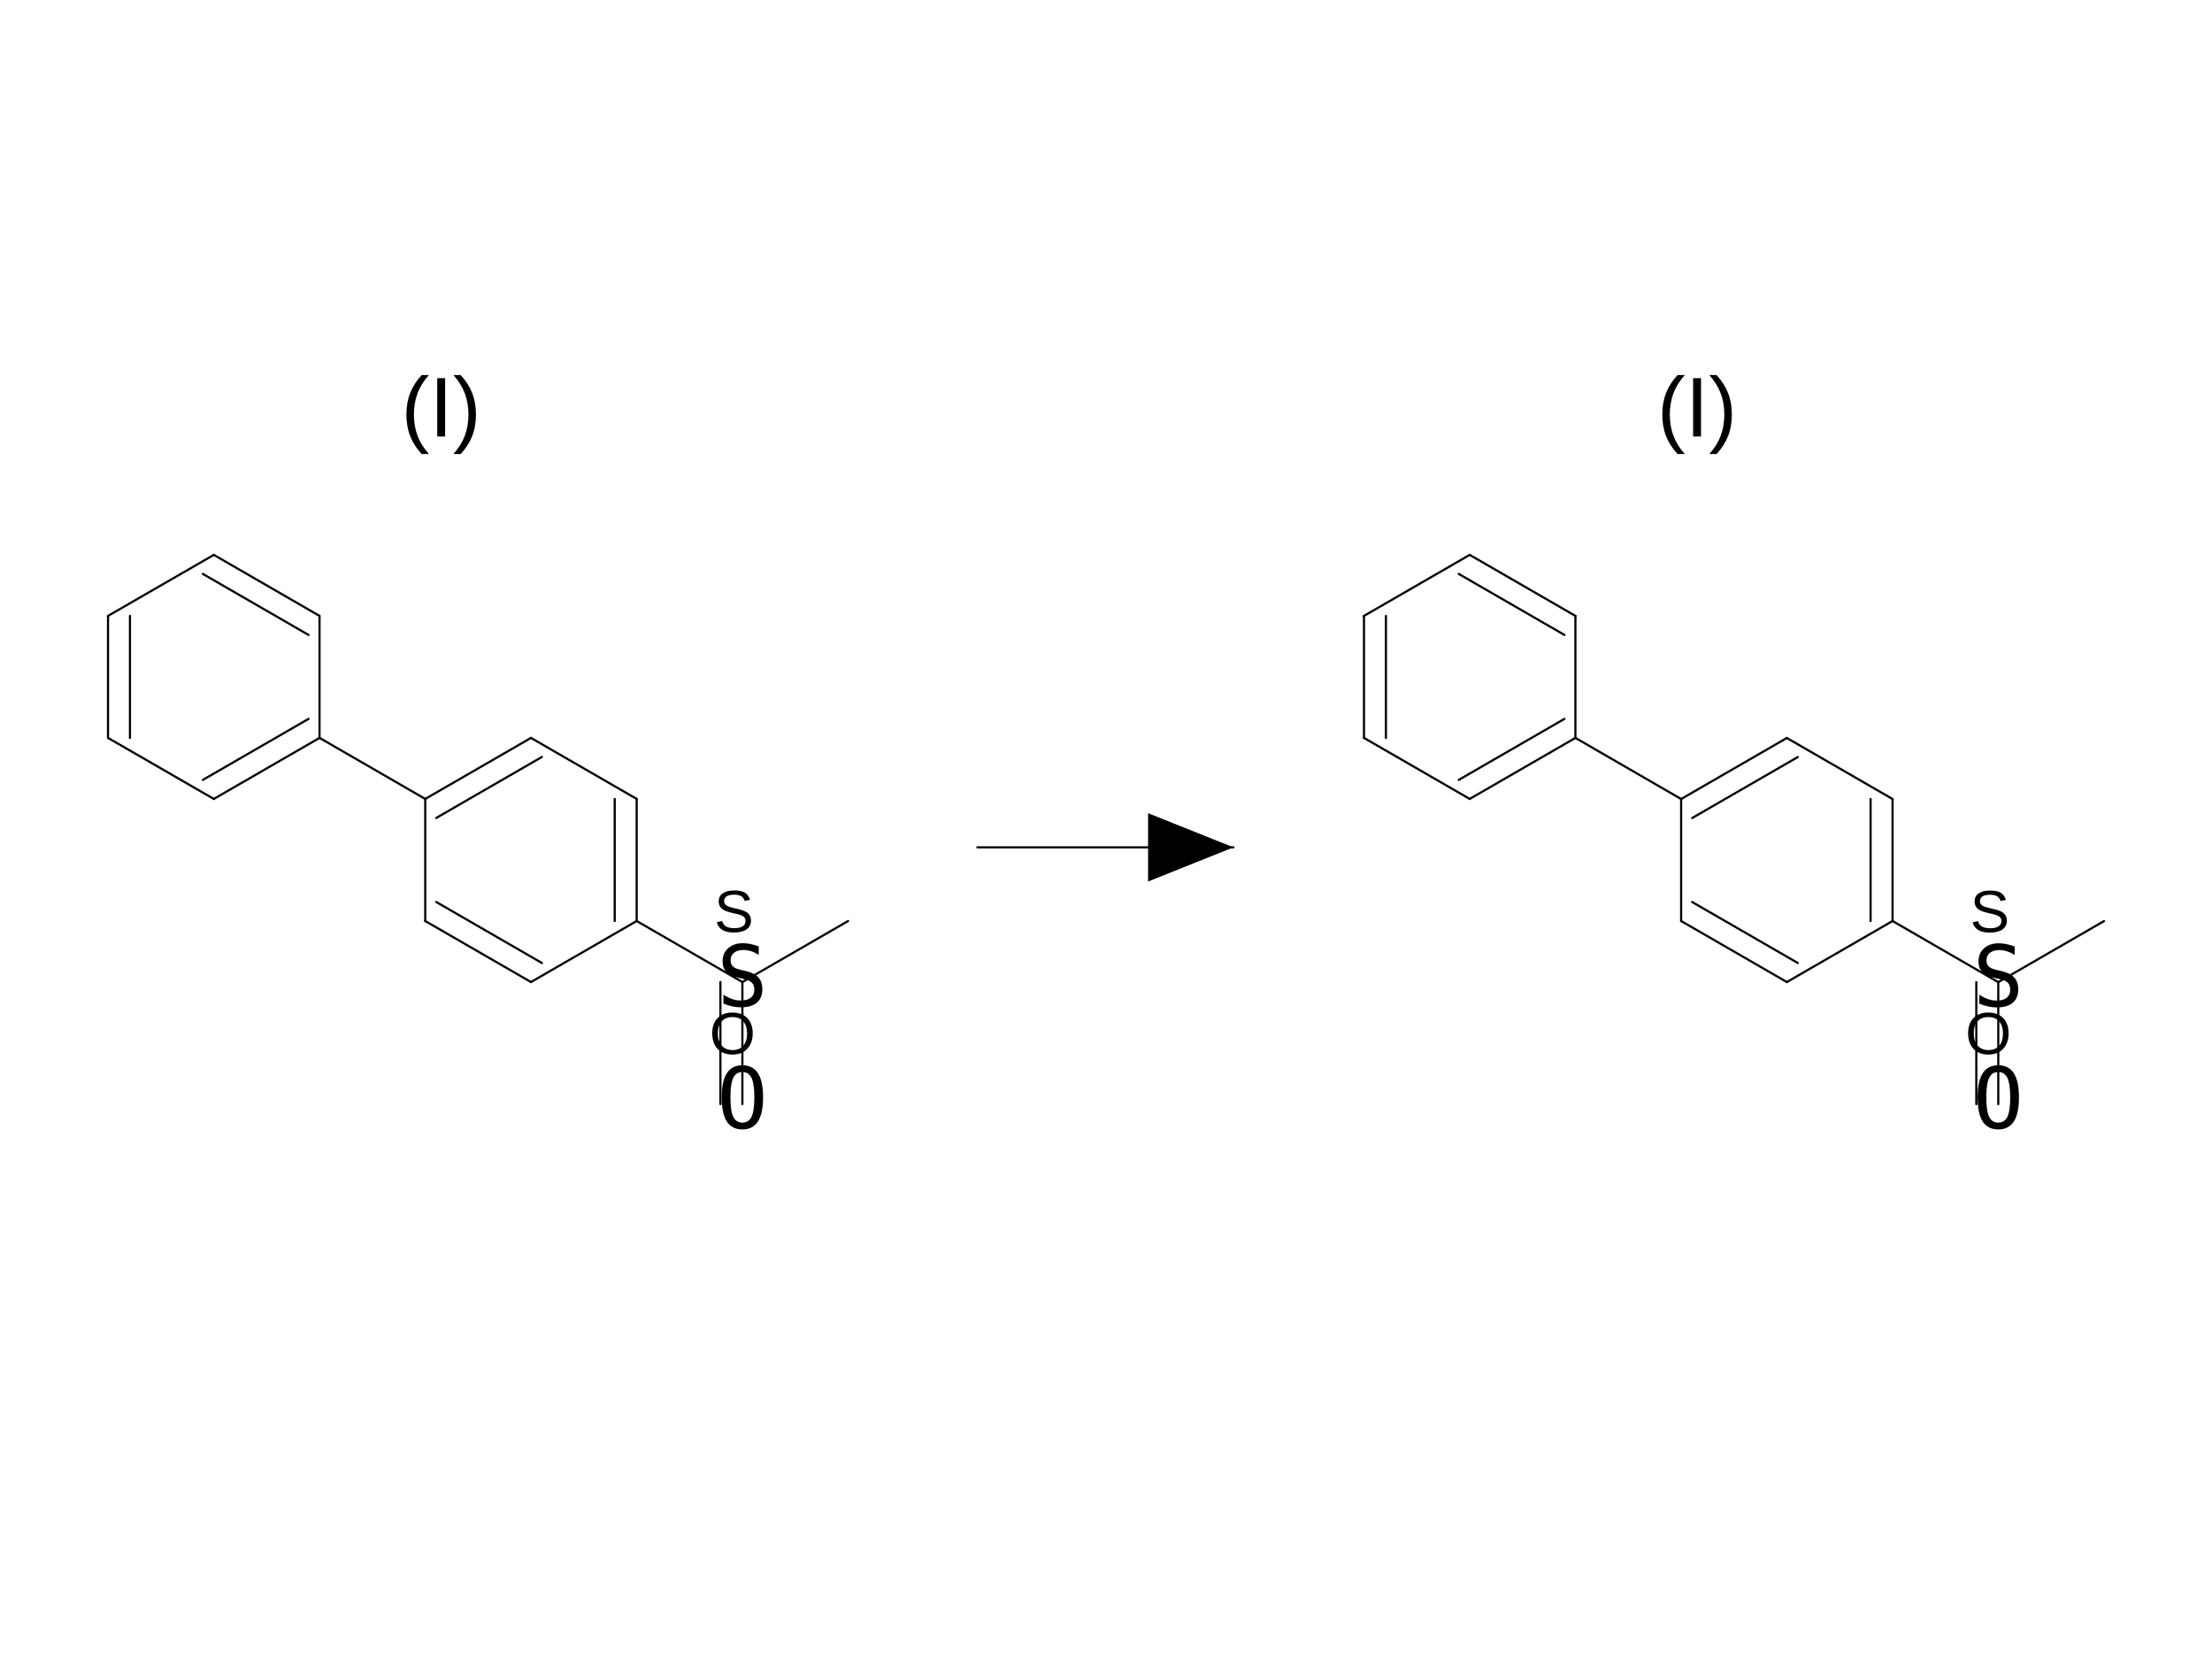
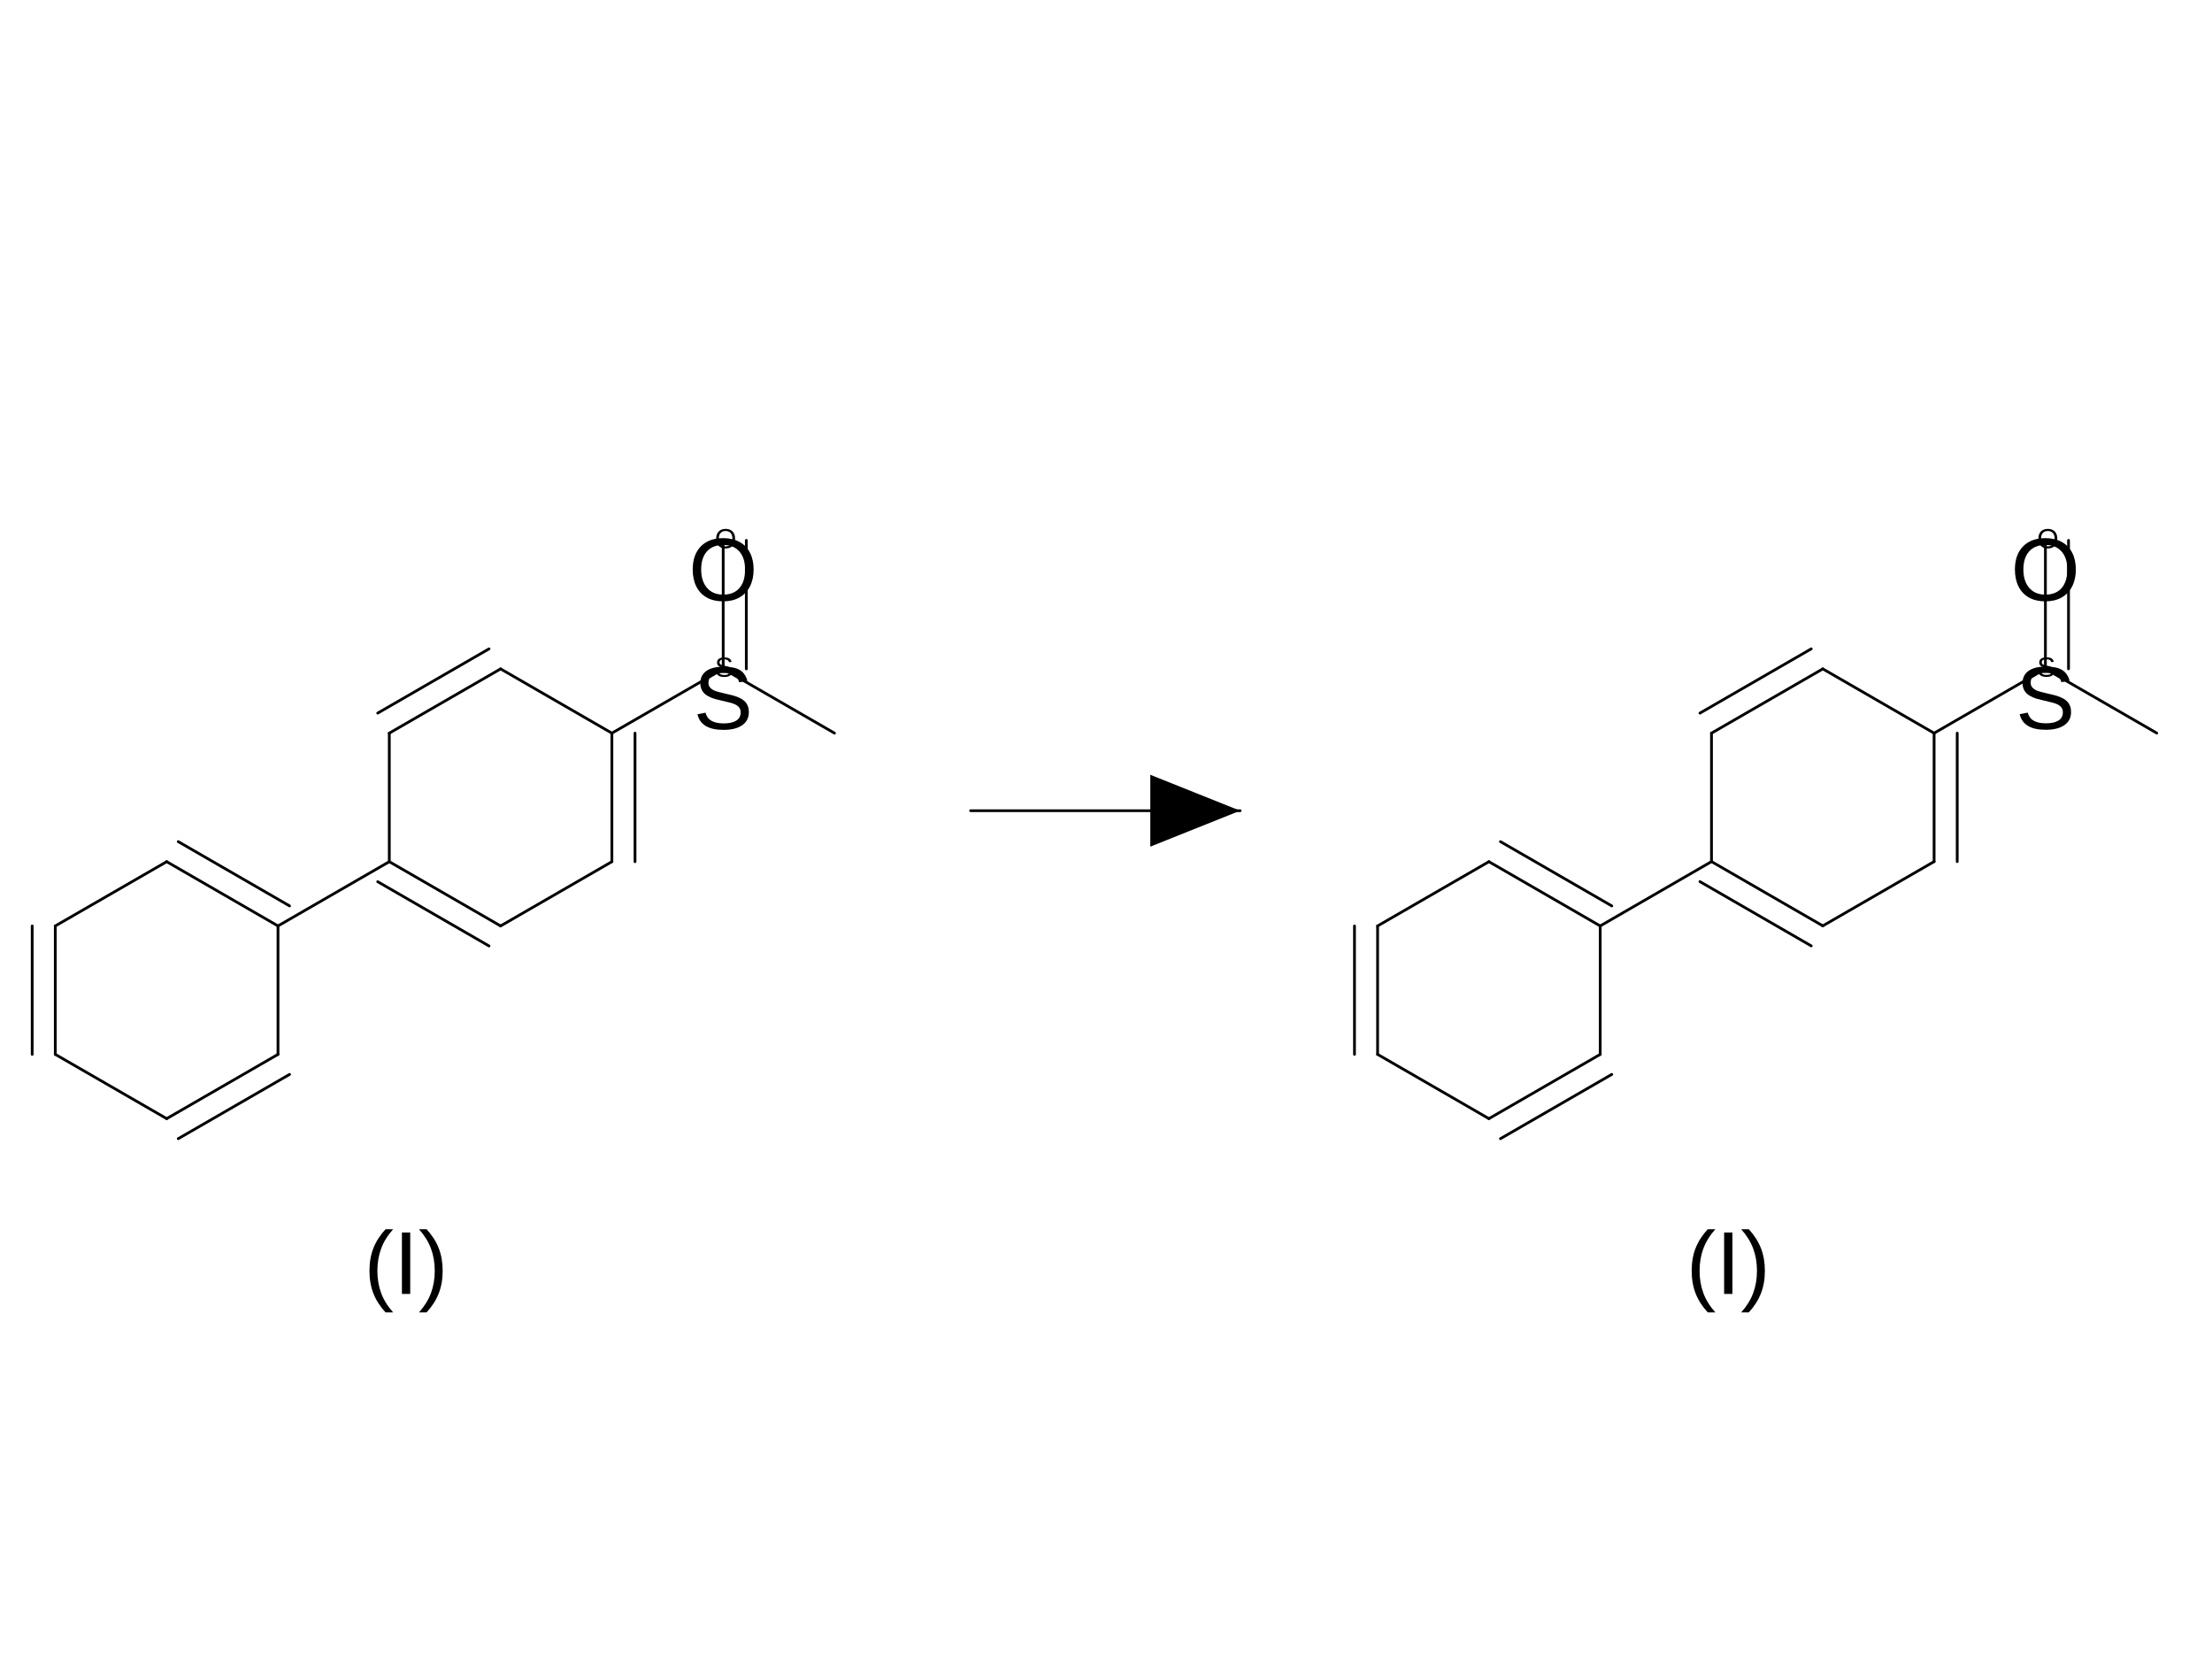
- <svg xmlns="http://www.w3.org/2000/svg" width="1024" height="768" viewBox="0 0 1024 768">
-   <rect x="0" y="0" width="1024" height="768" fill="rgb(255,255,255)" />
-   <circle cx="50" cy="341.595" r="10" fill="rgb(255,255,255)" />
-   <circle cx="50" cy="285.121" r="10" fill="rgb(255,255,255)" />
-   <circle cx="98.979" cy="256.864" r="10" fill="rgb(255,255,255)" />
-   <circle cx="147.918" cy="285.121" r="10" fill="rgb(255,255,255)" />
-   <circle cx="147.918" cy="341.595" r="10" fill="rgb(255,255,255)" />
-   <circle cx="98.979" cy="369.852" r="10" fill="rgb(255,255,255)" />
-   <circle cx="196.857" cy="369.852" r="10" fill="rgb(255,255,255)" />
-   <circle cx="245.797" cy="341.595" r="10" fill="rgb(255,255,255)" />
-   <circle cx="294.736" cy="369.852" r="10" fill="rgb(255,255,255)" />
-   <circle cx="294.736" cy="426.366" r="10" fill="rgb(255,255,255)" />
-   <circle cx="245.797" cy="454.623" r="10" fill="rgb(255,255,255)" />
-   <circle cx="196.857" cy="426.366" r="10" fill="rgb(255,255,255)" />
-   <circle cx="343.675" cy="454.623" r="10" fill="rgb(255,255,255)" />
-   <text x="343.675" y="454.623" fill="rgb(0,0,0)" font-family="monospace" font-size="39.246" text-anchor="middle" dominant-baseline="middle">S</text>
-   <text x="330.587" y="423.619" fill="rgb(0,0,0)" font-family="Arial, sans-serif" font-size="27.472" text-anchor="start" dominant-baseline="middle">S</text>
-   <circle cx="392.615" cy="426.366" r="10" fill="rgb(255,255,255)" />
-   <circle cx="343.675" cy="511.136" r="10" fill="rgb(255,255,255)" />
-   <text x="343.675" y="511.136" fill="rgb(0,0,0)" font-family="monospace" font-size="39.246" text-anchor="middle" dominant-baseline="middle">O</text>
-   <text x="328.412" y="480.132" fill="rgb(0,0,0)" font-family="Arial, sans-serif" font-size="27.472" text-anchor="start" dominant-baseline="middle">O</text>
-   <line x1="50" y1="341.595" x2="50" y2="285.121" stroke="rgb(0,0,0)" stroke-width="1" stroke-linecap="round" />
-   <line x1="60.165" y1="341.595" x2="60.165" y2="285.121" stroke="rgb(0,0,0)" stroke-width="1" stroke-linecap="round" />
-   <line x1="50" y1="285.121" x2="98.979" y2="256.864" stroke="rgb(0,0,0)" stroke-width="1" stroke-linecap="round" />
-   <line x1="98.979" y1="256.864" x2="147.918" y2="285.121" stroke="rgb(0,0,0)" stroke-width="1" stroke-linecap="round" />
-   <line x1="93.892" y1="265.673" x2="142.832" y2="293.93" stroke="rgb(0,0,0)" stroke-width="1" stroke-linecap="round" />
-   <line x1="147.918" y1="285.121" x2="147.918" y2="341.595" stroke="rgb(0,0,0)" stroke-width="1" stroke-linecap="round" />
-   <line x1="147.918" y1="341.595" x2="98.979" y2="369.852" stroke="rgb(0,0,0)" stroke-width="1" stroke-linecap="round" />
-   <line x1="142.832" y1="332.786" x2="93.892" y2="361.043" stroke="rgb(0,0,0)" stroke-width="1" stroke-linecap="round" />
-   <line x1="98.979" y1="369.852" x2="50" y2="341.595" stroke="rgb(0,0,0)" stroke-width="1" stroke-linecap="round" />
-   <line x1="147.918" y1="341.595" x2="196.857" y2="369.852" stroke="rgb(0,0,0)" stroke-width="1" stroke-linecap="round" />
-   <line x1="196.857" y1="369.852" x2="245.797" y2="341.595" stroke="rgb(0,0,0)" stroke-width="1" stroke-linecap="round" />
-   <line x1="201.943" y1="378.661" x2="250.883" y2="350.404" stroke="rgb(0,0,0)" stroke-width="1" stroke-linecap="round" />
-   <line x1="245.797" y1="341.595" x2="294.736" y2="369.852" stroke="rgb(0,0,0)" stroke-width="1" stroke-linecap="round" />
-   <line x1="294.736" y1="369.852" x2="294.736" y2="426.366" stroke="rgb(0,0,0)" stroke-width="1" stroke-linecap="round" />
-   <line x1="284.563" y1="369.852" x2="284.563" y2="426.366" stroke="rgb(0,0,0)" stroke-width="1" stroke-linecap="round" />
-   <line x1="294.736" y1="426.366" x2="245.797" y2="454.623" stroke="rgb(0,0,0)" stroke-width="1" stroke-linecap="round" />
-   <line x1="245.797" y1="454.623" x2="196.857" y2="426.366" stroke="rgb(0,0,0)" stroke-width="1" stroke-linecap="round" />
-   <line x1="250.883" y1="445.813" x2="201.943" y2="417.557" stroke="rgb(0,0,0)" stroke-width="1" stroke-linecap="round" />
-   <line x1="196.857" y1="426.366" x2="196.857" y2="369.852" stroke="rgb(0,0,0)" stroke-width="1" stroke-linecap="round" />
-   <line x1="294.736" y1="426.366" x2="343.675" y2="454.623" stroke="rgb(0,0,0)" stroke-width="1" stroke-linecap="round" />
-   <line x1="343.675" y1="454.623" x2="392.615" y2="426.366" stroke="rgb(0,0,0)" stroke-width="1" stroke-linecap="round" />
-   <line x1="343.675" y1="454.623" x2="343.675" y2="511.136" stroke="rgb(0,0,0)" stroke-width="1" stroke-linecap="round" />
-   <line x1="333.503" y1="454.623" x2="333.503" y2="511.136" stroke="rgb(0,0,0)" stroke-width="1" stroke-linecap="round" />
-   <circle cx="631.424" cy="341.595" r="10" fill="rgb(255,255,255)" />
-   <circle cx="631.424" cy="285.121" r="10" fill="rgb(255,255,255)" />
-   <circle cx="680.364" cy="256.864" r="10" fill="rgb(255,255,255)" />
-   <circle cx="729.303" cy="285.121" r="10" fill="rgb(255,255,255)" />
-   <circle cx="729.303" cy="341.595" r="10" fill="rgb(255,255,255)" />
-   <circle cx="680.364" cy="369.852" r="10" fill="rgb(255,255,255)" />
-   <circle cx="778.243" cy="369.891" r="10" fill="rgb(255,255,255)" />
-   <circle cx="827.182" cy="341.634" r="10" fill="rgb(255,255,255)" />
-   <circle cx="876.121" cy="369.891" r="10" fill="rgb(255,255,255)" />
-   <circle cx="876.121" cy="426.366" r="10" fill="rgb(255,255,255)" />
-   <circle cx="827.182" cy="454.623" r="10" fill="rgb(255,255,255)" />
-   <circle cx="778.243" cy="426.366" r="10" fill="rgb(255,255,255)" />
-   <circle cx="925.061" cy="454.662" r="10" fill="rgb(255,255,255)" />
-   <text x="925.061" y="454.662" fill="rgb(0,0,0)" font-family="monospace" font-size="39.246" text-anchor="middle" dominant-baseline="middle">S</text>
-   <text x="911.972" y="423.658" fill="rgb(0,0,0)" font-family="Arial, sans-serif" font-size="27.472" text-anchor="start" dominant-baseline="middle">S</text>
-   <circle cx="974" cy="426.405" r="10" fill="rgb(255,255,255)" />
-   <circle cx="925.061" cy="511.136" r="10" fill="rgb(255,255,255)" />
-   <text x="925.061" y="511.136" fill="rgb(0,0,0)" font-family="monospace" font-size="39.246" text-anchor="middle" dominant-baseline="middle">O</text>
-   <text x="909.797" y="480.132" fill="rgb(0,0,0)" font-family="Arial, sans-serif" font-size="27.472" text-anchor="start" dominant-baseline="middle">O</text>
-   <line x1="631.424" y1="341.595" x2="631.424" y2="285.121" stroke="rgb(0,0,0)" stroke-width="1" stroke-linecap="round" />
-   <line x1="641.59" y1="341.595" x2="641.59" y2="285.121" stroke="rgb(0,0,0)" stroke-width="1" stroke-linecap="round" />
-   <line x1="631.424" y1="285.121" x2="680.364" y2="256.864" stroke="rgb(0,0,0)" stroke-width="1" stroke-linecap="round" />
-   <line x1="680.364" y1="256.864" x2="729.303" y2="285.121" stroke="rgb(0,0,0)" stroke-width="1" stroke-linecap="round" />
-   <line x1="675.278" y1="265.673" x2="724.217" y2="293.93" stroke="rgb(0,0,0)" stroke-width="1" stroke-linecap="round" />
-   <line x1="729.303" y1="285.121" x2="729.303" y2="341.595" stroke="rgb(0,0,0)" stroke-width="1" stroke-linecap="round" />
-   <line x1="729.303" y1="341.595" x2="680.364" y2="369.852" stroke="rgb(0,0,0)" stroke-width="1" stroke-linecap="round" />
-   <line x1="724.217" y1="332.786" x2="675.278" y2="361.043" stroke="rgb(0,0,0)" stroke-width="1" stroke-linecap="round" />
-   <line x1="680.364" y1="369.852" x2="631.424" y2="341.595" stroke="rgb(0,0,0)" stroke-width="1" stroke-linecap="round" />
-   <line x1="729.303" y1="341.595" x2="778.243" y2="369.891" stroke="rgb(0,0,0)" stroke-width="1" stroke-linecap="round" />
-   <line x1="778.243" y1="369.891" x2="827.182" y2="341.634" stroke="rgb(0,0,0)" stroke-width="1" stroke-linecap="round" />
-   <line x1="783.329" y1="378.7" x2="832.268" y2="350.443" stroke="rgb(0,0,0)" stroke-width="1" stroke-linecap="round" />
-   <line x1="827.182" y1="341.634" x2="876.121" y2="369.891" stroke="rgb(0,0,0)" stroke-width="1" stroke-linecap="round" />
-   <line x1="876.121" y1="369.891" x2="876.121" y2="426.366" stroke="rgb(0,0,0)" stroke-width="1" stroke-linecap="round" />
-   <line x1="865.956" y1="369.891" x2="865.956" y2="426.366" stroke="rgb(0,0,0)" stroke-width="1" stroke-linecap="round" />
-   <line x1="876.121" y1="426.366" x2="827.182" y2="454.623" stroke="rgb(0,0,0)" stroke-width="1" stroke-linecap="round" />
-   <line x1="827.182" y1="454.623" x2="778.243" y2="426.366" stroke="rgb(0,0,0)" stroke-width="1" stroke-linecap="round" />
-   <line x1="832.268" y1="445.813" x2="783.329" y2="417.557" stroke="rgb(0,0,0)" stroke-width="1" stroke-linecap="round" />
-   <line x1="778.243" y1="426.366" x2="778.243" y2="369.891" stroke="rgb(0,0,0)" stroke-width="1" stroke-linecap="round" />
-   <line x1="876.121" y1="426.366" x2="925.061" y2="454.662" stroke="rgb(0,0,0)" stroke-width="1" stroke-linecap="round" />
-   <line x1="925.061" y1="454.662" x2="974" y2="426.405" stroke="rgb(0,0,0)" stroke-width="1" stroke-linecap="round" />
-   <line x1="925.061" y1="454.662" x2="925.061" y2="511.136" stroke="rgb(0,0,0)" stroke-width="1" stroke-linecap="round" />
-   <line x1="914.895" y1="454.662" x2="914.895" y2="511.136" stroke="rgb(0,0,0)" stroke-width="1" stroke-linecap="round" />
-   <text x="185.711" y="190.931" fill="rgb(0,0,0)" font-family="Arial, sans-serif" font-size="39.246" text-anchor="start" dominant-baseline="middle">(I)</text>
-   <text x="767.097" y="190.931" fill="rgb(0,0,0)" font-family="Arial, sans-serif" font-size="39.246" text-anchor="start" dominant-baseline="middle">(I)</text>
-   <line x1="452.464" y1="392.261" x2="570.986" y2="392.261" stroke="rgb(0,0,0)" stroke-width="1" stroke-linecap="round" />
-   <polygon points="570.986,392.261 531.479,408.064 531.479,376.458" fill="rgb(0,0,0)" />
+ <svg xmlns="http://www.w3.org/2000/svg" width="800" height="600" viewBox="0 0 800 600">
+   <rect x="0" y="0" width="800" height="600" fill="rgb(255,255,255)" />
+   <circle cx="20" cy="334.879" r="10" fill="rgb(255,255,255)" />
+   <circle cx="20" cy="381.329" r="10" fill="rgb(255,255,255)" />
+   <circle cx="60.285" cy="404.571" r="10" fill="rgb(255,255,255)" />
+   <circle cx="100.539" cy="381.329" r="10" fill="rgb(255,255,255)" />
+   <circle cx="100.539" cy="334.879" r="10" fill="rgb(255,255,255)" />
+   <circle cx="60.285" cy="311.637" r="10" fill="rgb(255,255,255)" />
+   <circle cx="140.792" cy="311.637" r="10" fill="rgb(255,255,255)" />
+   <circle cx="181.045" cy="334.879" r="10" fill="rgb(255,255,255)" />
+   <circle cx="221.298" cy="311.637" r="10" fill="rgb(255,255,255)" />
+   <circle cx="221.298" cy="265.154" r="10" fill="rgb(255,255,255)" />
+   <circle cx="181.045" cy="241.912" r="10" fill="rgb(255,255,255)" />
+   <circle cx="140.792" cy="265.154" r="10" fill="rgb(255,255,255)" />
+   <circle cx="261.551" cy="241.912" r="10" fill="rgb(255,255,255)" />
+   <text x="258.551" y="241.912" fill="rgb(0,0,0)" font-family="Arial, sans-serif" font-size="10" text-anchor="start" dominant-baseline="middle">S</text>
+   <text x="250.786" y="254.501" fill="rgb(0,0,0)" font-family="Arial, sans-serif" font-size="32.28" text-anchor="start" dominant-baseline="middle">S</text>
+   <circle cx="301.804" cy="265.154" r="10" fill="rgb(255,255,255)" />
+   <circle cx="261.551" cy="195.429" r="10" fill="rgb(255,255,255)" />
+   <text x="258.551" y="195.429" fill="rgb(0,0,0)" font-family="Arial, sans-serif" font-size="10" text-anchor="start" dominant-baseline="middle">O</text>
+   <text x="248.997" y="208.018" fill="rgb(0,0,0)" font-family="Arial, sans-serif" font-size="32.28" text-anchor="start" dominant-baseline="middle">O</text>
+   <line x1="20" y1="334.879" x2="20" y2="381.329" stroke="rgb(0,0,0)" stroke-width="1" stroke-linecap="round" />
+   <line x1="11.639" y1="334.879" x2="11.639" y2="381.329" stroke="rgb(0,0,0)" stroke-width="1" stroke-linecap="round" />
+   <line x1="20" y1="381.329" x2="60.285" y2="404.571" stroke="rgb(0,0,0)" stroke-width="1" stroke-linecap="round" />
+   <line x1="60.285" y1="404.571" x2="100.539" y2="381.329" stroke="rgb(0,0,0)" stroke-width="1" stroke-linecap="round" />
+   <line x1="64.469" y1="411.817" x2="104.722" y2="388.575" stroke="rgb(0,0,0)" stroke-width="1" stroke-linecap="round" />
+   <line x1="100.539" y1="381.329" x2="100.539" y2="334.879" stroke="rgb(0,0,0)" stroke-width="1" stroke-linecap="round" />
+   <line x1="100.539" y1="334.879" x2="60.285" y2="311.637" stroke="rgb(0,0,0)" stroke-width="1" stroke-linecap="round" />
+   <line x1="104.722" y1="327.633" x2="64.469" y2="304.391" stroke="rgb(0,0,0)" stroke-width="1" stroke-linecap="round" />
+   <line x1="60.285" y1="311.637" x2="20" y2="334.879" stroke="rgb(0,0,0)" stroke-width="1" stroke-linecap="round" />
+   <line x1="100.539" y1="334.879" x2="140.792" y2="311.637" stroke="rgb(0,0,0)" stroke-width="1" stroke-linecap="round" />
+   <line x1="140.792" y1="311.637" x2="181.045" y2="334.879" stroke="rgb(0,0,0)" stroke-width="1" stroke-linecap="round" />
+   <line x1="136.608" y1="318.882" x2="176.861" y2="342.124" stroke="rgb(0,0,0)" stroke-width="1" stroke-linecap="round" />
+   <line x1="181.045" y1="334.879" x2="221.298" y2="311.637" stroke="rgb(0,0,0)" stroke-width="1" stroke-linecap="round" />
+   <line x1="221.298" y1="311.637" x2="221.298" y2="265.154" stroke="rgb(0,0,0)" stroke-width="1" stroke-linecap="round" />
+   <line x1="229.665" y1="311.637" x2="229.665" y2="265.154" stroke="rgb(0,0,0)" stroke-width="1" stroke-linecap="round" />
+   <line x1="221.298" y1="265.154" x2="181.045" y2="241.912" stroke="rgb(0,0,0)" stroke-width="1" stroke-linecap="round" />
+   <line x1="181.045" y1="241.912" x2="140.792" y2="265.154" stroke="rgb(0,0,0)" stroke-width="1" stroke-linecap="round" />
+   <line x1="176.861" y1="234.667" x2="136.608" y2="257.908" stroke="rgb(0,0,0)" stroke-width="1" stroke-linecap="round" />
+   <line x1="140.792" y1="265.154" x2="140.792" y2="311.637" stroke="rgb(0,0,0)" stroke-width="1" stroke-linecap="round" />
+   <line x1="221.298" y1="265.154" x2="261.551" y2="241.912" stroke="rgb(0,0,0)" stroke-width="1" stroke-linecap="round" />
+   <line x1="261.551" y1="241.912" x2="301.804" y2="265.154" stroke="rgb(0,0,0)" stroke-width="1" stroke-linecap="round" />
+   <line x1="261.551" y1="241.912" x2="261.551" y2="195.429" stroke="rgb(0,0,0)" stroke-width="1" stroke-linecap="round" />
+   <line x1="269.918" y1="241.912" x2="269.918" y2="195.429" stroke="rgb(0,0,0)" stroke-width="1" stroke-linecap="round" />
+   <circle cx="498.228" cy="334.879" r="10" fill="rgb(255,255,255)" />
+   <circle cx="498.228" cy="381.329" r="10" fill="rgb(255,255,255)" />
+   <circle cx="538.481" cy="404.571" r="10" fill="rgb(255,255,255)" />
+   <circle cx="578.734" cy="381.329" r="10" fill="rgb(255,255,255)" />
+   <circle cx="578.734" cy="334.879" r="10" fill="rgb(255,255,255)" />
+   <circle cx="538.481" cy="311.637" r="10" fill="rgb(255,255,255)" />
+   <circle cx="618.987" cy="311.605" r="10" fill="rgb(255,255,255)" />
+   <circle cx="659.241" cy="334.846" r="10" fill="rgb(255,255,255)" />
+   <circle cx="699.494" cy="311.605" r="10" fill="rgb(255,255,255)" />
+   <circle cx="699.494" cy="265.154" r="10" fill="rgb(255,255,255)" />
+   <circle cx="659.241" cy="241.912" r="10" fill="rgb(255,255,255)" />
+   <circle cx="618.987" cy="265.154" r="10" fill="rgb(255,255,255)" />
+   <circle cx="739.747" cy="241.88" r="10" fill="rgb(255,255,255)" />
+   <text x="736.747" y="241.88" fill="rgb(0,0,0)" font-family="Arial, sans-serif" font-size="10" text-anchor="start" dominant-baseline="middle">S</text>
+   <text x="728.982" y="254.469" fill="rgb(0,0,0)" font-family="Arial, sans-serif" font-size="32.28" text-anchor="start" dominant-baseline="middle">S</text>
+   <circle cx="780" cy="265.121" r="10" fill="rgb(255,255,255)" />
+   <circle cx="739.747" cy="195.429" r="10" fill="rgb(255,255,255)" />
+   <text x="736.747" y="195.429" fill="rgb(0,0,0)" font-family="Arial, sans-serif" font-size="10" text-anchor="start" dominant-baseline="middle">O</text>
+   <text x="727.193" y="208.018" fill="rgb(0,0,0)" font-family="Arial, sans-serif" font-size="32.28" text-anchor="start" dominant-baseline="middle">O</text>
+   <line x1="498.228" y1="334.879" x2="498.228" y2="381.329" stroke="rgb(0,0,0)" stroke-width="1" stroke-linecap="round" />
+   <line x1="489.867" y1="334.879" x2="489.867" y2="381.329" stroke="rgb(0,0,0)" stroke-width="1" stroke-linecap="round" />
+   <line x1="498.228" y1="381.329" x2="538.481" y2="404.571" stroke="rgb(0,0,0)" stroke-width="1" stroke-linecap="round" />
+   <line x1="538.481" y1="404.571" x2="578.734" y2="381.329" stroke="rgb(0,0,0)" stroke-width="1" stroke-linecap="round" />
+   <line x1="542.665" y1="411.817" x2="582.918" y2="388.575" stroke="rgb(0,0,0)" stroke-width="1" stroke-linecap="round" />
+   <line x1="578.734" y1="381.329" x2="578.734" y2="334.879" stroke="rgb(0,0,0)" stroke-width="1" stroke-linecap="round" />
+   <line x1="578.734" y1="334.879" x2="538.481" y2="311.637" stroke="rgb(0,0,0)" stroke-width="1" stroke-linecap="round" />
+   <line x1="582.918" y1="327.633" x2="542.665" y2="304.391" stroke="rgb(0,0,0)" stroke-width="1" stroke-linecap="round" />
+   <line x1="538.481" y1="311.637" x2="498.228" y2="334.879" stroke="rgb(0,0,0)" stroke-width="1" stroke-linecap="round" />
+   <line x1="578.734" y1="334.879" x2="618.987" y2="311.605" stroke="rgb(0,0,0)" stroke-width="1" stroke-linecap="round" />
+   <line x1="618.987" y1="311.605" x2="659.241" y2="334.846" stroke="rgb(0,0,0)" stroke-width="1" stroke-linecap="round" />
+   <line x1="614.804" y1="318.85" x2="655.057" y2="342.092" stroke="rgb(0,0,0)" stroke-width="1" stroke-linecap="round" />
+   <line x1="659.241" y1="334.846" x2="699.494" y2="311.605" stroke="rgb(0,0,0)" stroke-width="1" stroke-linecap="round" />
+   <line x1="699.494" y1="311.605" x2="699.494" y2="265.154" stroke="rgb(0,0,0)" stroke-width="1" stroke-linecap="round" />
+   <line x1="707.855" y1="311.605" x2="707.855" y2="265.154" stroke="rgb(0,0,0)" stroke-width="1" stroke-linecap="round" />
+   <line x1="699.494" y1="265.154" x2="659.241" y2="241.912" stroke="rgb(0,0,0)" stroke-width="1" stroke-linecap="round" />
+   <line x1="659.241" y1="241.912" x2="618.987" y2="265.154" stroke="rgb(0,0,0)" stroke-width="1" stroke-linecap="round" />
+   <line x1="655.057" y1="234.667" x2="614.804" y2="257.908" stroke="rgb(0,0,0)" stroke-width="1" stroke-linecap="round" />
+   <line x1="618.987" y1="265.154" x2="618.987" y2="311.605" stroke="rgb(0,0,0)" stroke-width="1" stroke-linecap="round" />
+   <line x1="699.494" y1="265.154" x2="739.747" y2="241.88" stroke="rgb(0,0,0)" stroke-width="1" stroke-linecap="round" />
+   <line x1="739.747" y1="241.88" x2="780" y2="265.121" stroke="rgb(0,0,0)" stroke-width="1" stroke-linecap="round" />
+   <line x1="739.747" y1="241.88" x2="739.747" y2="195.429" stroke="rgb(0,0,0)" stroke-width="1" stroke-linecap="round" />
+   <line x1="748.108" y1="241.88" x2="748.108" y2="195.429" stroke="rgb(0,0,0)" stroke-width="1" stroke-linecap="round" />
+   <text x="131.624" y="458.801" fill="rgb(0,0,0)" font-family="Arial, sans-serif" font-size="32.28" text-anchor="start" dominant-baseline="middle">(I)</text>
+   <text x="609.82" y="458.801" fill="rgb(0,0,0)" font-family="Arial, sans-serif" font-size="32.28" text-anchor="start" dominant-baseline="middle">(I)</text>
+   <line x1="351.031" y1="293.205" x2="448.517" y2="293.205" stroke="rgb(0,0,0)" stroke-width="1" stroke-linecap="round" />
+   <polygon points="448.517,293.205 416.022,306.203 416.022,280.207" fill="rgb(0,0,0)" />
</svg>
